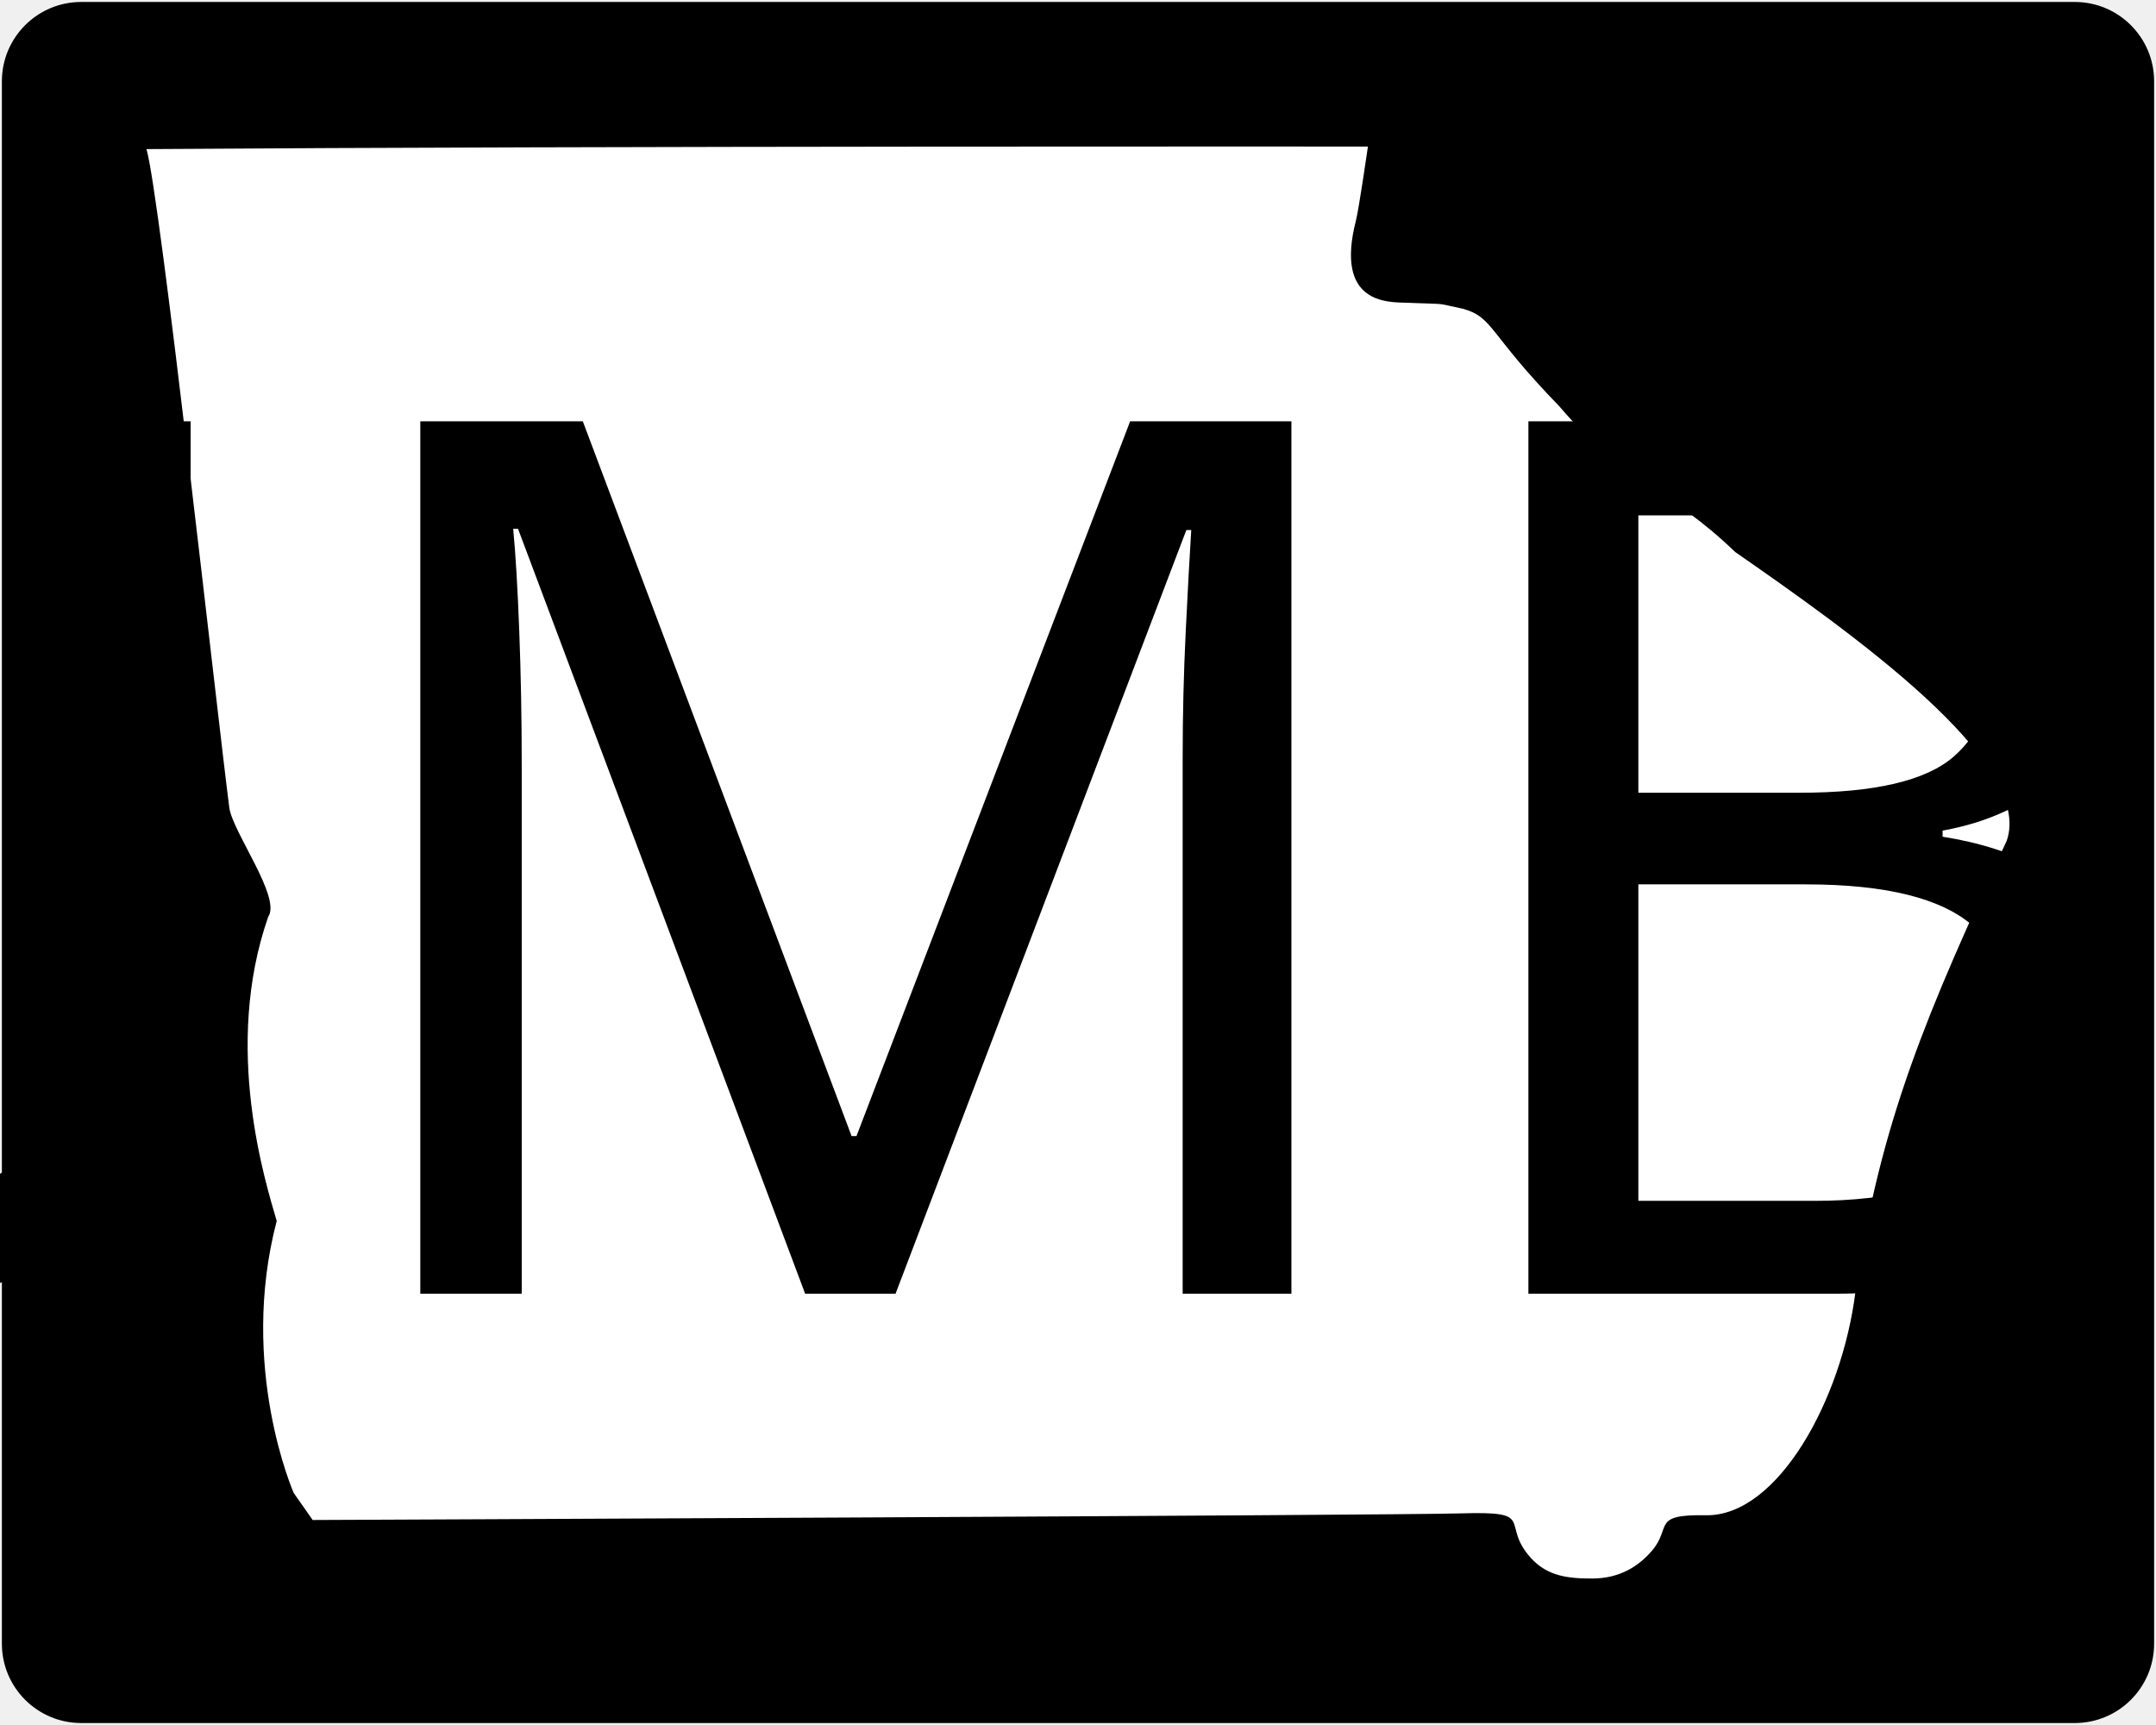
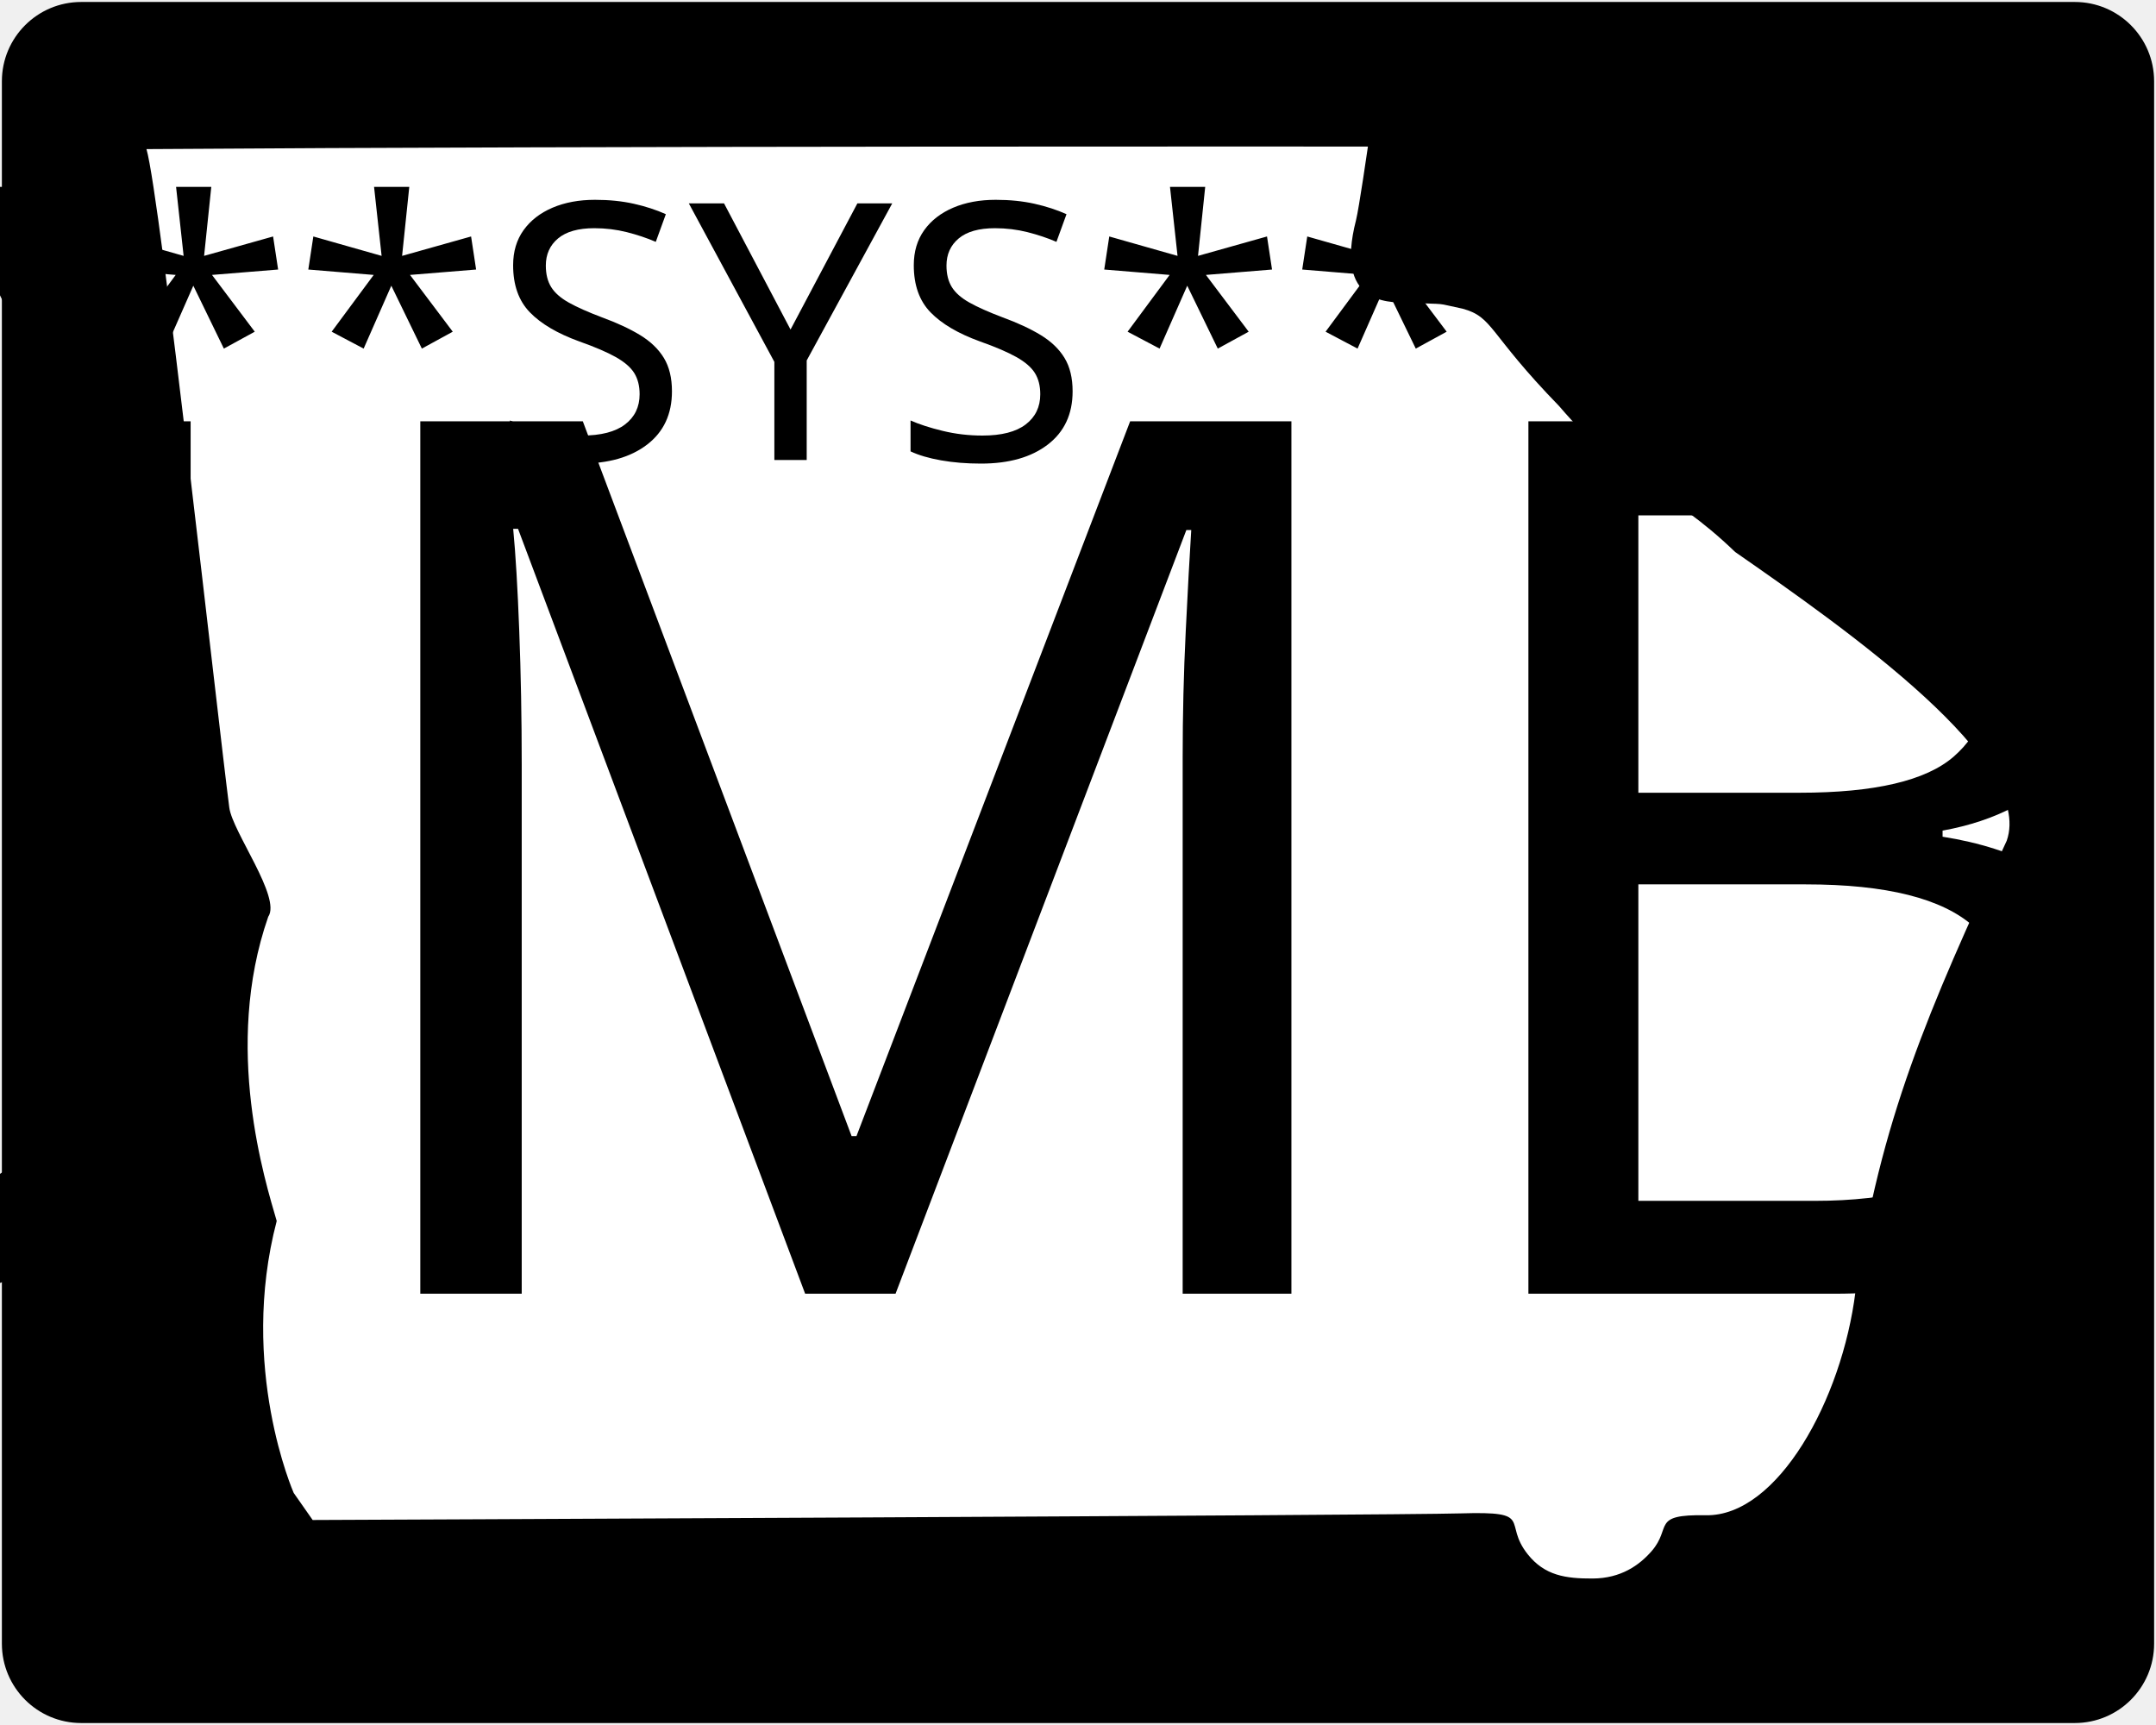
<svg xmlns="http://www.w3.org/2000/svg" version="1.0" width="750" height="600" viewBox="0 0 750 600">
  <rect rx="27.594" ry="27.594" height="598.63" width="748.69" y="0.685" x="0.655" stroke-width="1.342" fill="#000" />
  <path stroke-linejoin="miter" d="m102.17,519.28s-19.272-43.688-5.912-94.588c-3.959-13.69-18.809-60.43-2.947-105.83,4.594-6.71-12.456-29.53-13.552-37.99-4.02-31-23.985-212.43-28.805-229.01,157.38-1.115,424.9-0.882,424.9-0.882s-3.136,21.703-4.15,25.647c-7.472,29.046,10.931,28.42,17.21,28.676,16.173,0.661,9.359-0.113,19.919,2.076,10.776,2.987,8.725,8.357,33.519,33.852,23.112,27.084,37.801,28.139,61.244,50.761,40.089,27.846,104.09,73.026,94.476,100.44-27.231,58.706-44.174,97.764-52.618,156.84-4.681,37.618-27.093,78.199-52.029,77.773-19.259-0.356-11.636,4.183-18.903,12.501-4.238,4.851-10.63,9.461-20.501,9.503-9.452,0.041-16.696-1.046-22.577-8.434-8.917-11.201,2.691-15.01-23.241-14.222-23.549,0.716-399.44,2.302-399.44,2.302" fill-rule="evenodd" stroke-linecap="butt" stroke-width="1.908px" fill="#FFF" />
  <text text-anchor="middle" text-align="center" line-height="125%" font-size="425" y="449.985" x="369.339" font-family="'Roadgeek 2014 Series C'" fill="#000000">
    <tspan y="449.985" x="369.339">***NUMBER***</tspan>
  </text>
+   <text letter-spacing="0px" text-anchor="middle" word-spacing="0px" text-align="center" font-size="125px" line-height="100%" y="0" x="0" font-family="'Roadgeek 2014 Series D'" fill="#000">
+     <tspan y="160" x="275">***SYS***</tspan>
+   </text>
</svg>
